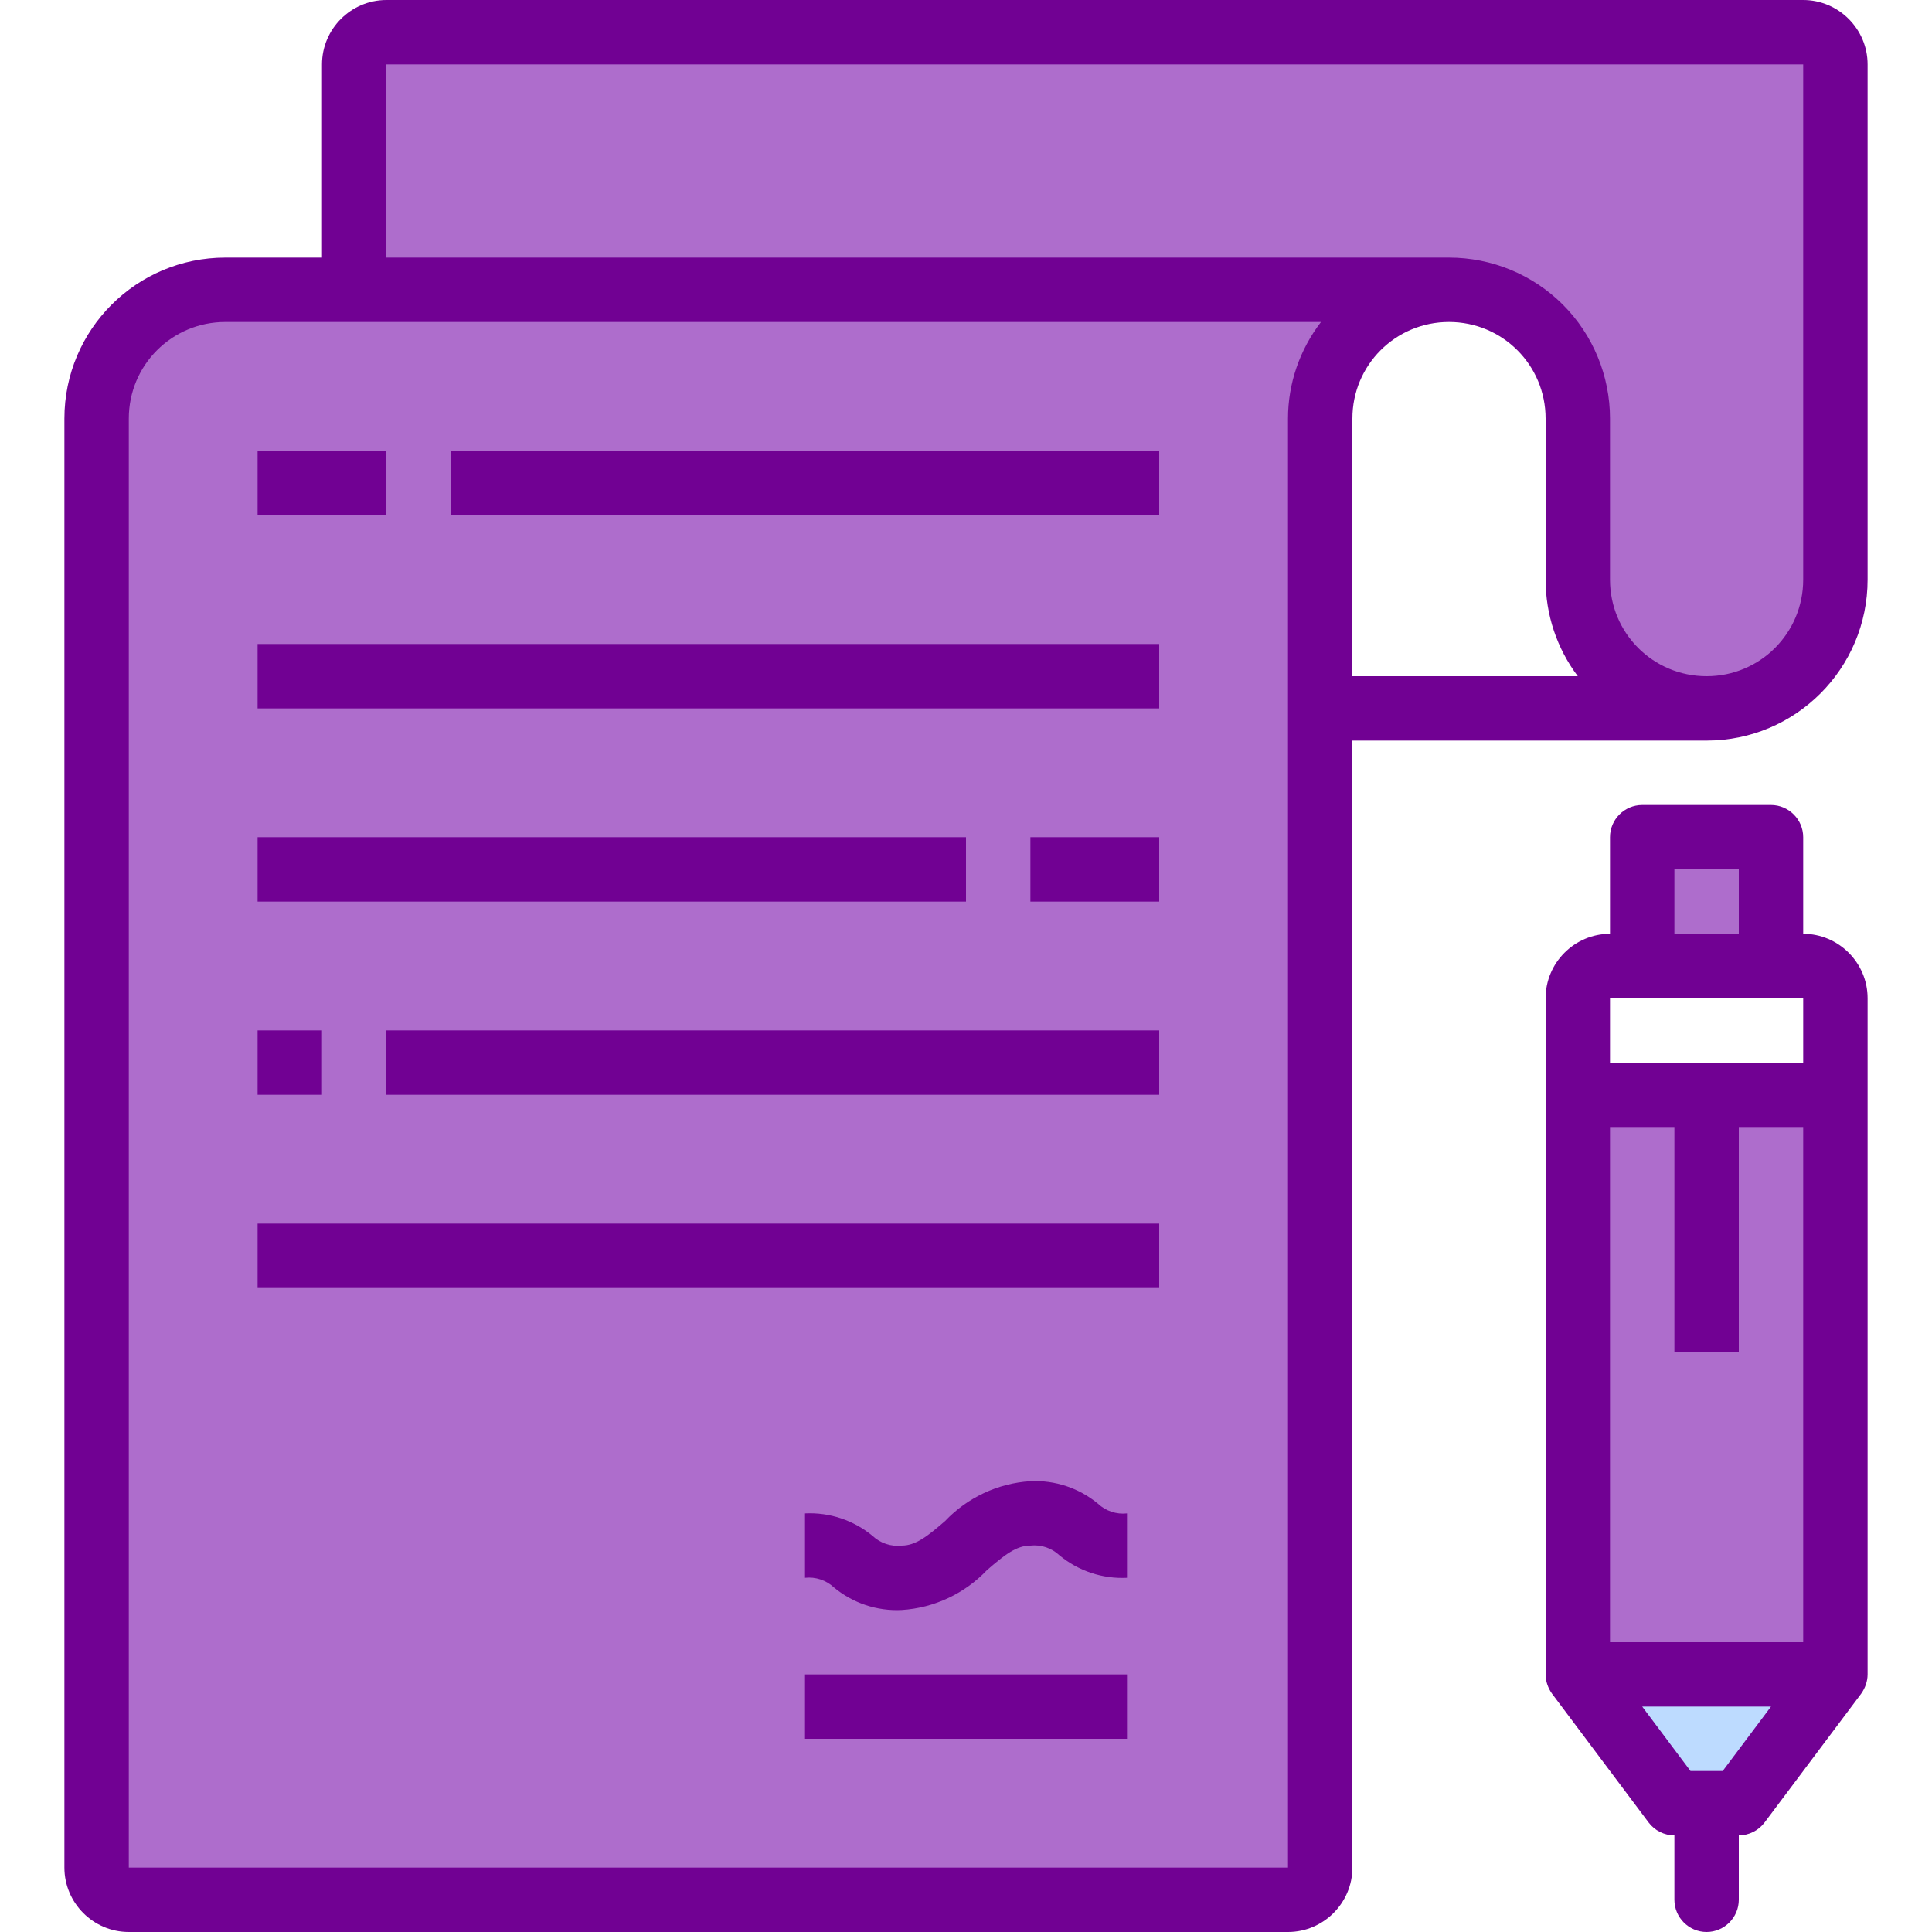
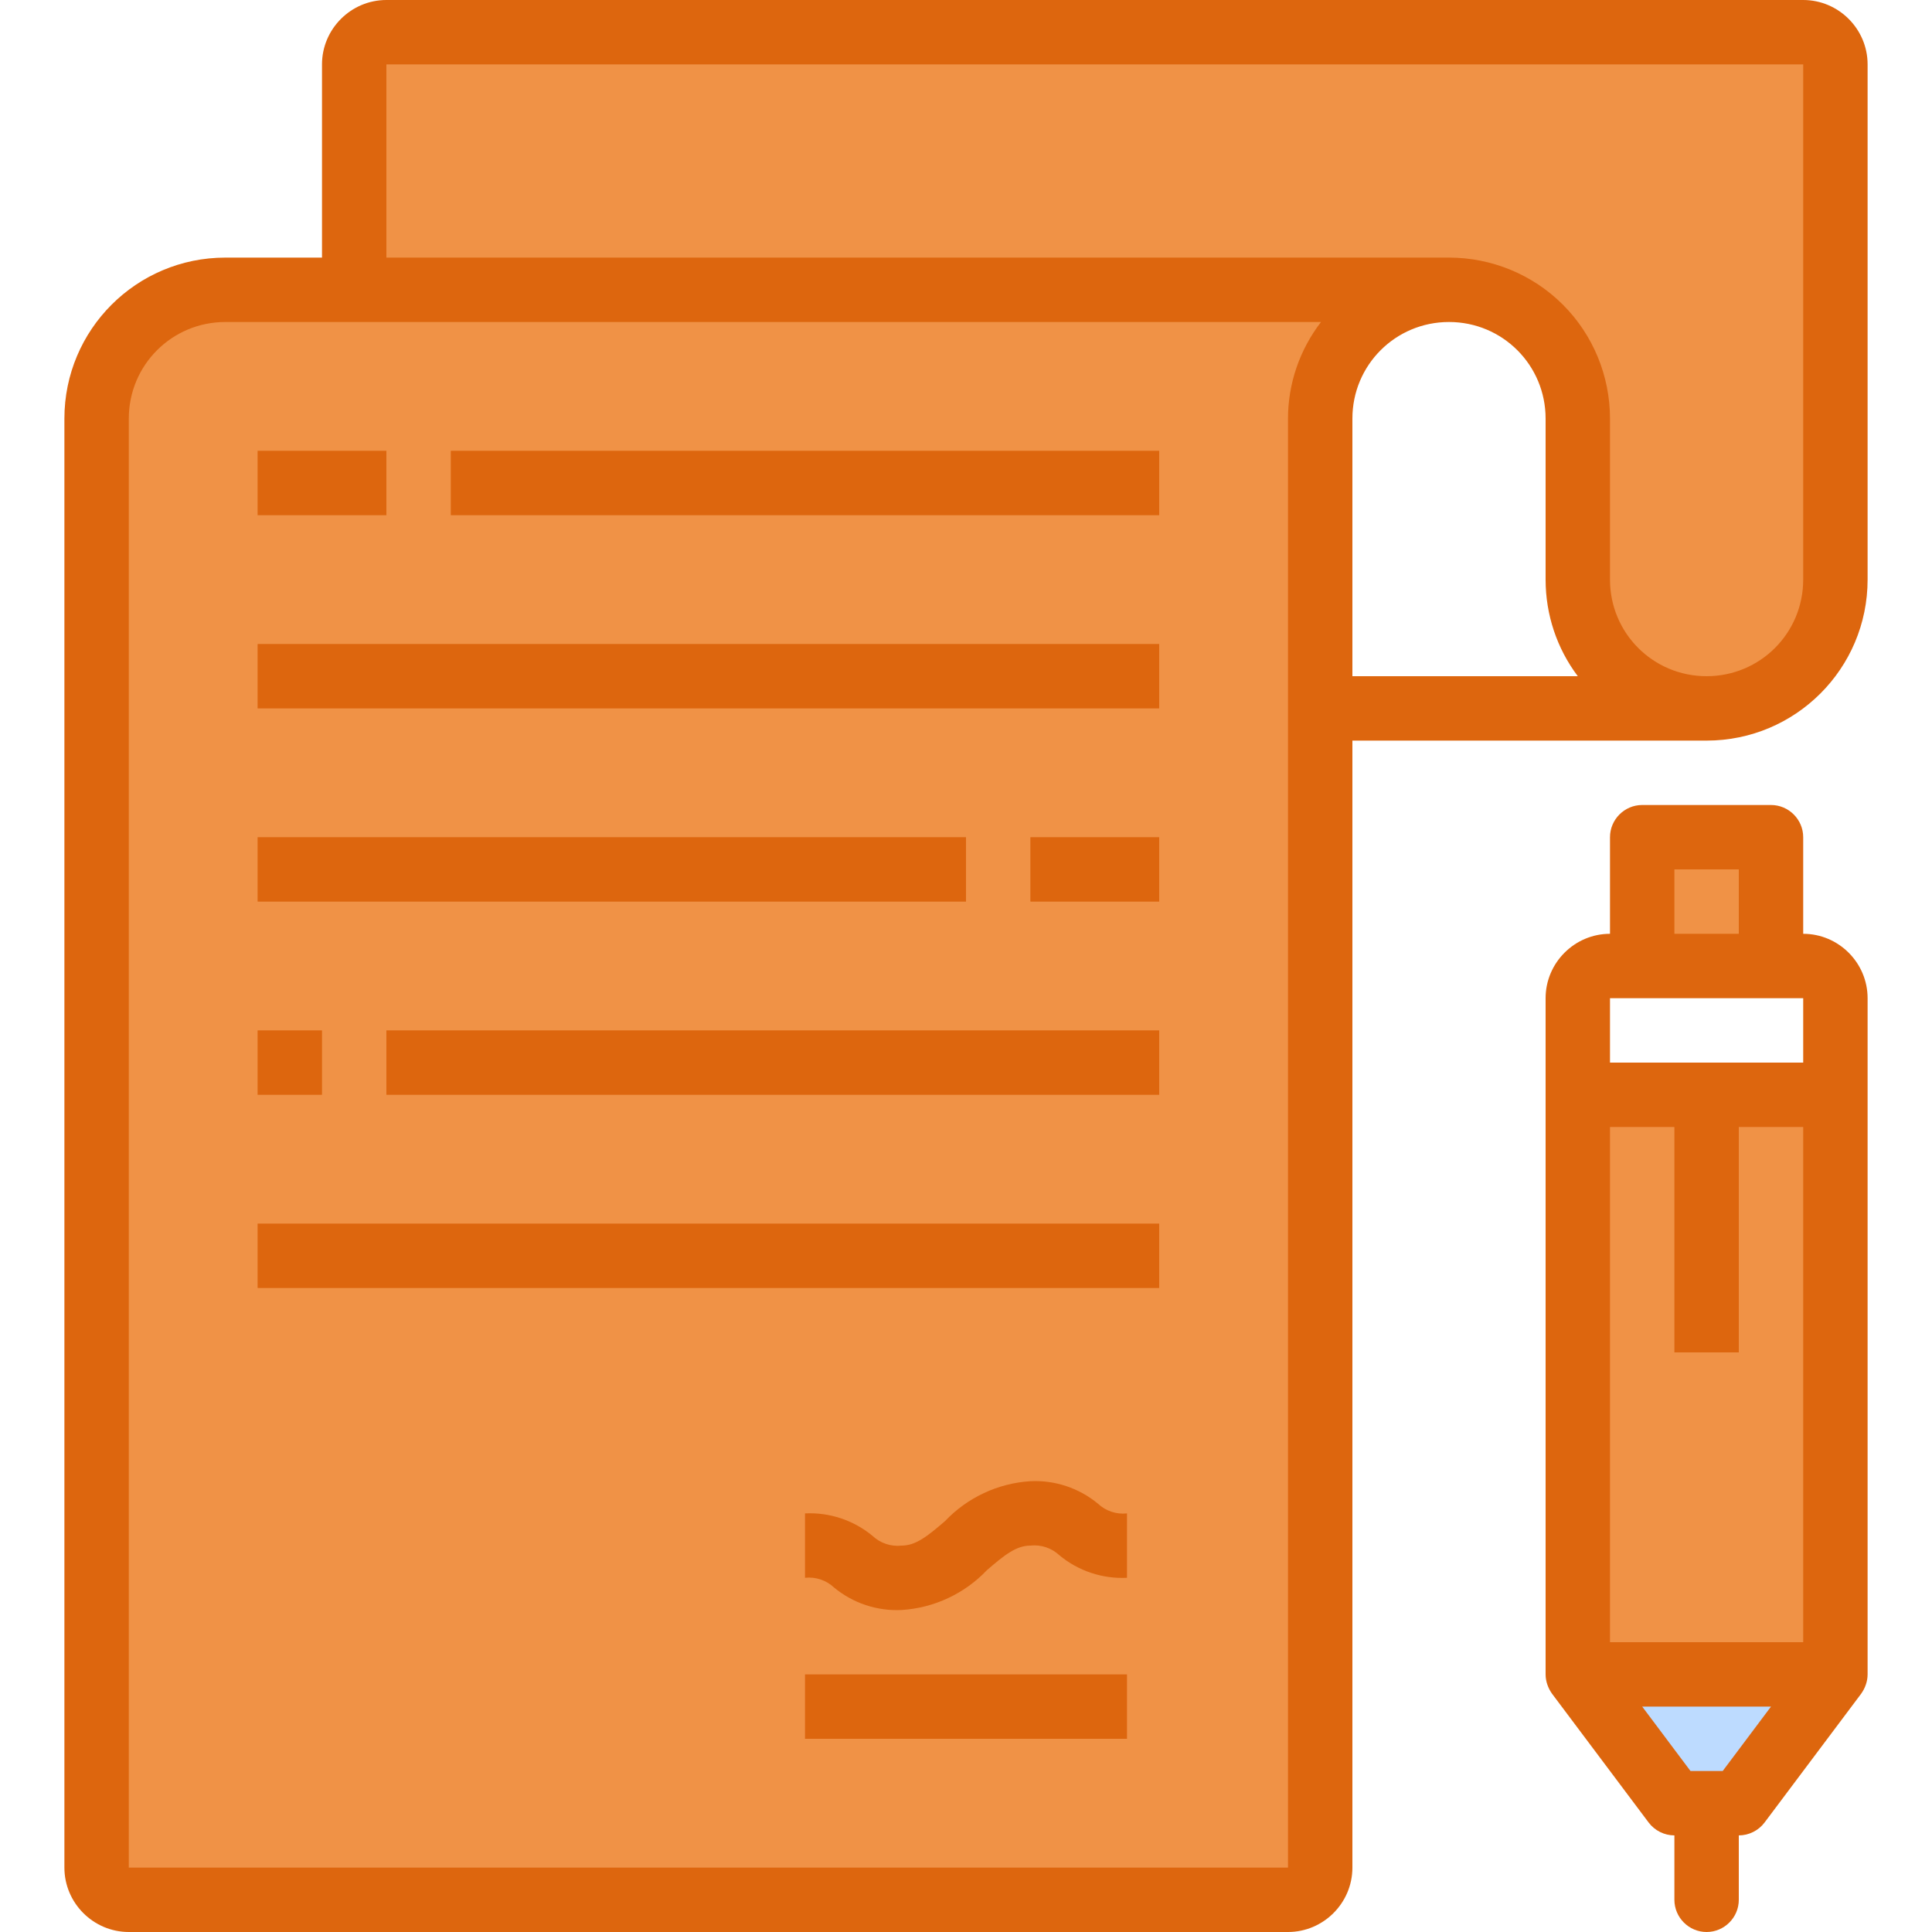
<svg xmlns="http://www.w3.org/2000/svg" version="1.1" id="Layer_1" x="0px" y="0px" viewBox="0 0 480 480" style="enable-background:new 0 0 480 480;" xml:space="preserve">
  <style type="text/css">
- 	.st0{fill:#AE6DCC;}
+ 	.st0{fill:#F09246;}
	.st1{fill:#BDDBFF;}
- 	.st2{fill:#710193;}
+ 	.st2{fill:#DD660E;}
</style>
  <path class="st0" d="M88,72H56c-17.7,0-32,14.3-32,32v360c0,4.4,3.6,8,8,8h288c4.4,0,8-3.6,8-8V104c0-17.7,14.3-32,32-32H88z" />
  <path class="st0" d="M382.6,81.4c6,6,9.3,14.2,9.4,22.6v40c0,17.7,14.3,32,32,32s32-14.3,32-32V16c0-4.4-3.6-8-8-8H96  c-4.4,0-8,3.6-8,8v56h272C368.5,72,376.6,75.4,382.6,81.4z" />
  <path class="st1" d="M424,176c17.7,0,32-14.3,32-32C456,161.7,441.7,176,424,176z" />
  <path class="st1" d="M416,448h16l24-32h-64L416,448z" />
  <path class="st0" d="M424,272h-32v144h64V272H424z" />
  <path class="st0" d="M408,208h32v32h-32V208z" />
  <g>
    <path class="st2" d="M112,112h176v16H112V112z" />
    <path class="st2" d="M64,160h224v16H64V160z" />
    <path class="st2" d="M64,208h176v16H64V208z" />
    <path class="st2" d="M256,208h32v16h-32V208z" />
    <path class="st2" d="M64,112h32v16H64V112z" />
    <path class="st2" d="M448,0H96c-8.8,0-16,7.2-16,16v48H56c-22.1,0-40,17.9-40,40v360c0,8.8,7.2,16,16,16h288c8.8,0,16-7.2,16-16   V184h88c22.1,0,40-17.9,40-40V16C464,7.2,456.8,0,448,0z M320,464H32V104c0-13.3,10.7-24,24-24h272.2c-5.3,6.9-8.2,15.3-8.2,24V464   z M336,168v-64c0-13.3,10.7-24,24-24s24,10.7,24,24v40c0,8.7,2.8,17.1,8,24H336z M448,144c0,13.3-10.7,24-24,24s-24-10.7-24-24v-40   c0-10.6-4.2-20.8-11.7-28.3S370.6,64,360,64H96V16h352V144z" />
    <path class="st2" d="M64,256h16v16H64V256z" />
    <path class="st2" d="M96,256h192v16H96V256z" />
    <path class="st2" d="M64,304h224v16H64V304z" />
    <path class="st2" d="M256,368c-8.1,0.5-15.7,4.1-21.2,9.9c-4.4,3.8-7.3,6.1-10.8,6.1c-2.6,0.3-5.3-0.6-7.2-2.4   c-4.7-3.9-10.7-5.9-16.8-5.6v16c2.6-0.3,5.3,0.6,7.2,2.4c4.7,3.9,10.7,5.9,16.8,5.6c8.1-0.5,15.7-4.1,21.2-9.9   c4.4-3.8,7.3-6.1,10.8-6.1c2.6-0.3,5.3,0.6,7.2,2.4c4.7,3.9,10.7,5.9,16.8,5.6v-16c-2.6,0.3-5.3-0.6-7.2-2.4   C268.1,369.7,262.1,367.7,256,368z" />
    <path class="st2" d="M200,416h80v16h-80V416z" />
    <path class="st2" d="M448,232v-24c0-4.4-3.6-8-8-8h-32c-4.4,0-8,3.6-8,8v24c-8.8,0-16,7.2-16,16v168c0,1.7,0.6,3.4,1.6,4.8l24,32   c1.5,2,3.9,3.2,6.4,3.2v16c0,4.4,3.6,8,8,8s8-3.6,8-8v-16c2.5,0,4.9-1.2,6.4-3.2l24-32c1-1.4,1.6-3.1,1.6-4.8V248   C464,239.2,456.8,232,448,232z M416,216h16v16h-16V216z M448,248v16h-48v-16H448z M400,408V280h16v56h16v-56h16v128H400z M428,440   h-8l-12-16h32L428,440z" />
  </g>
</svg>
